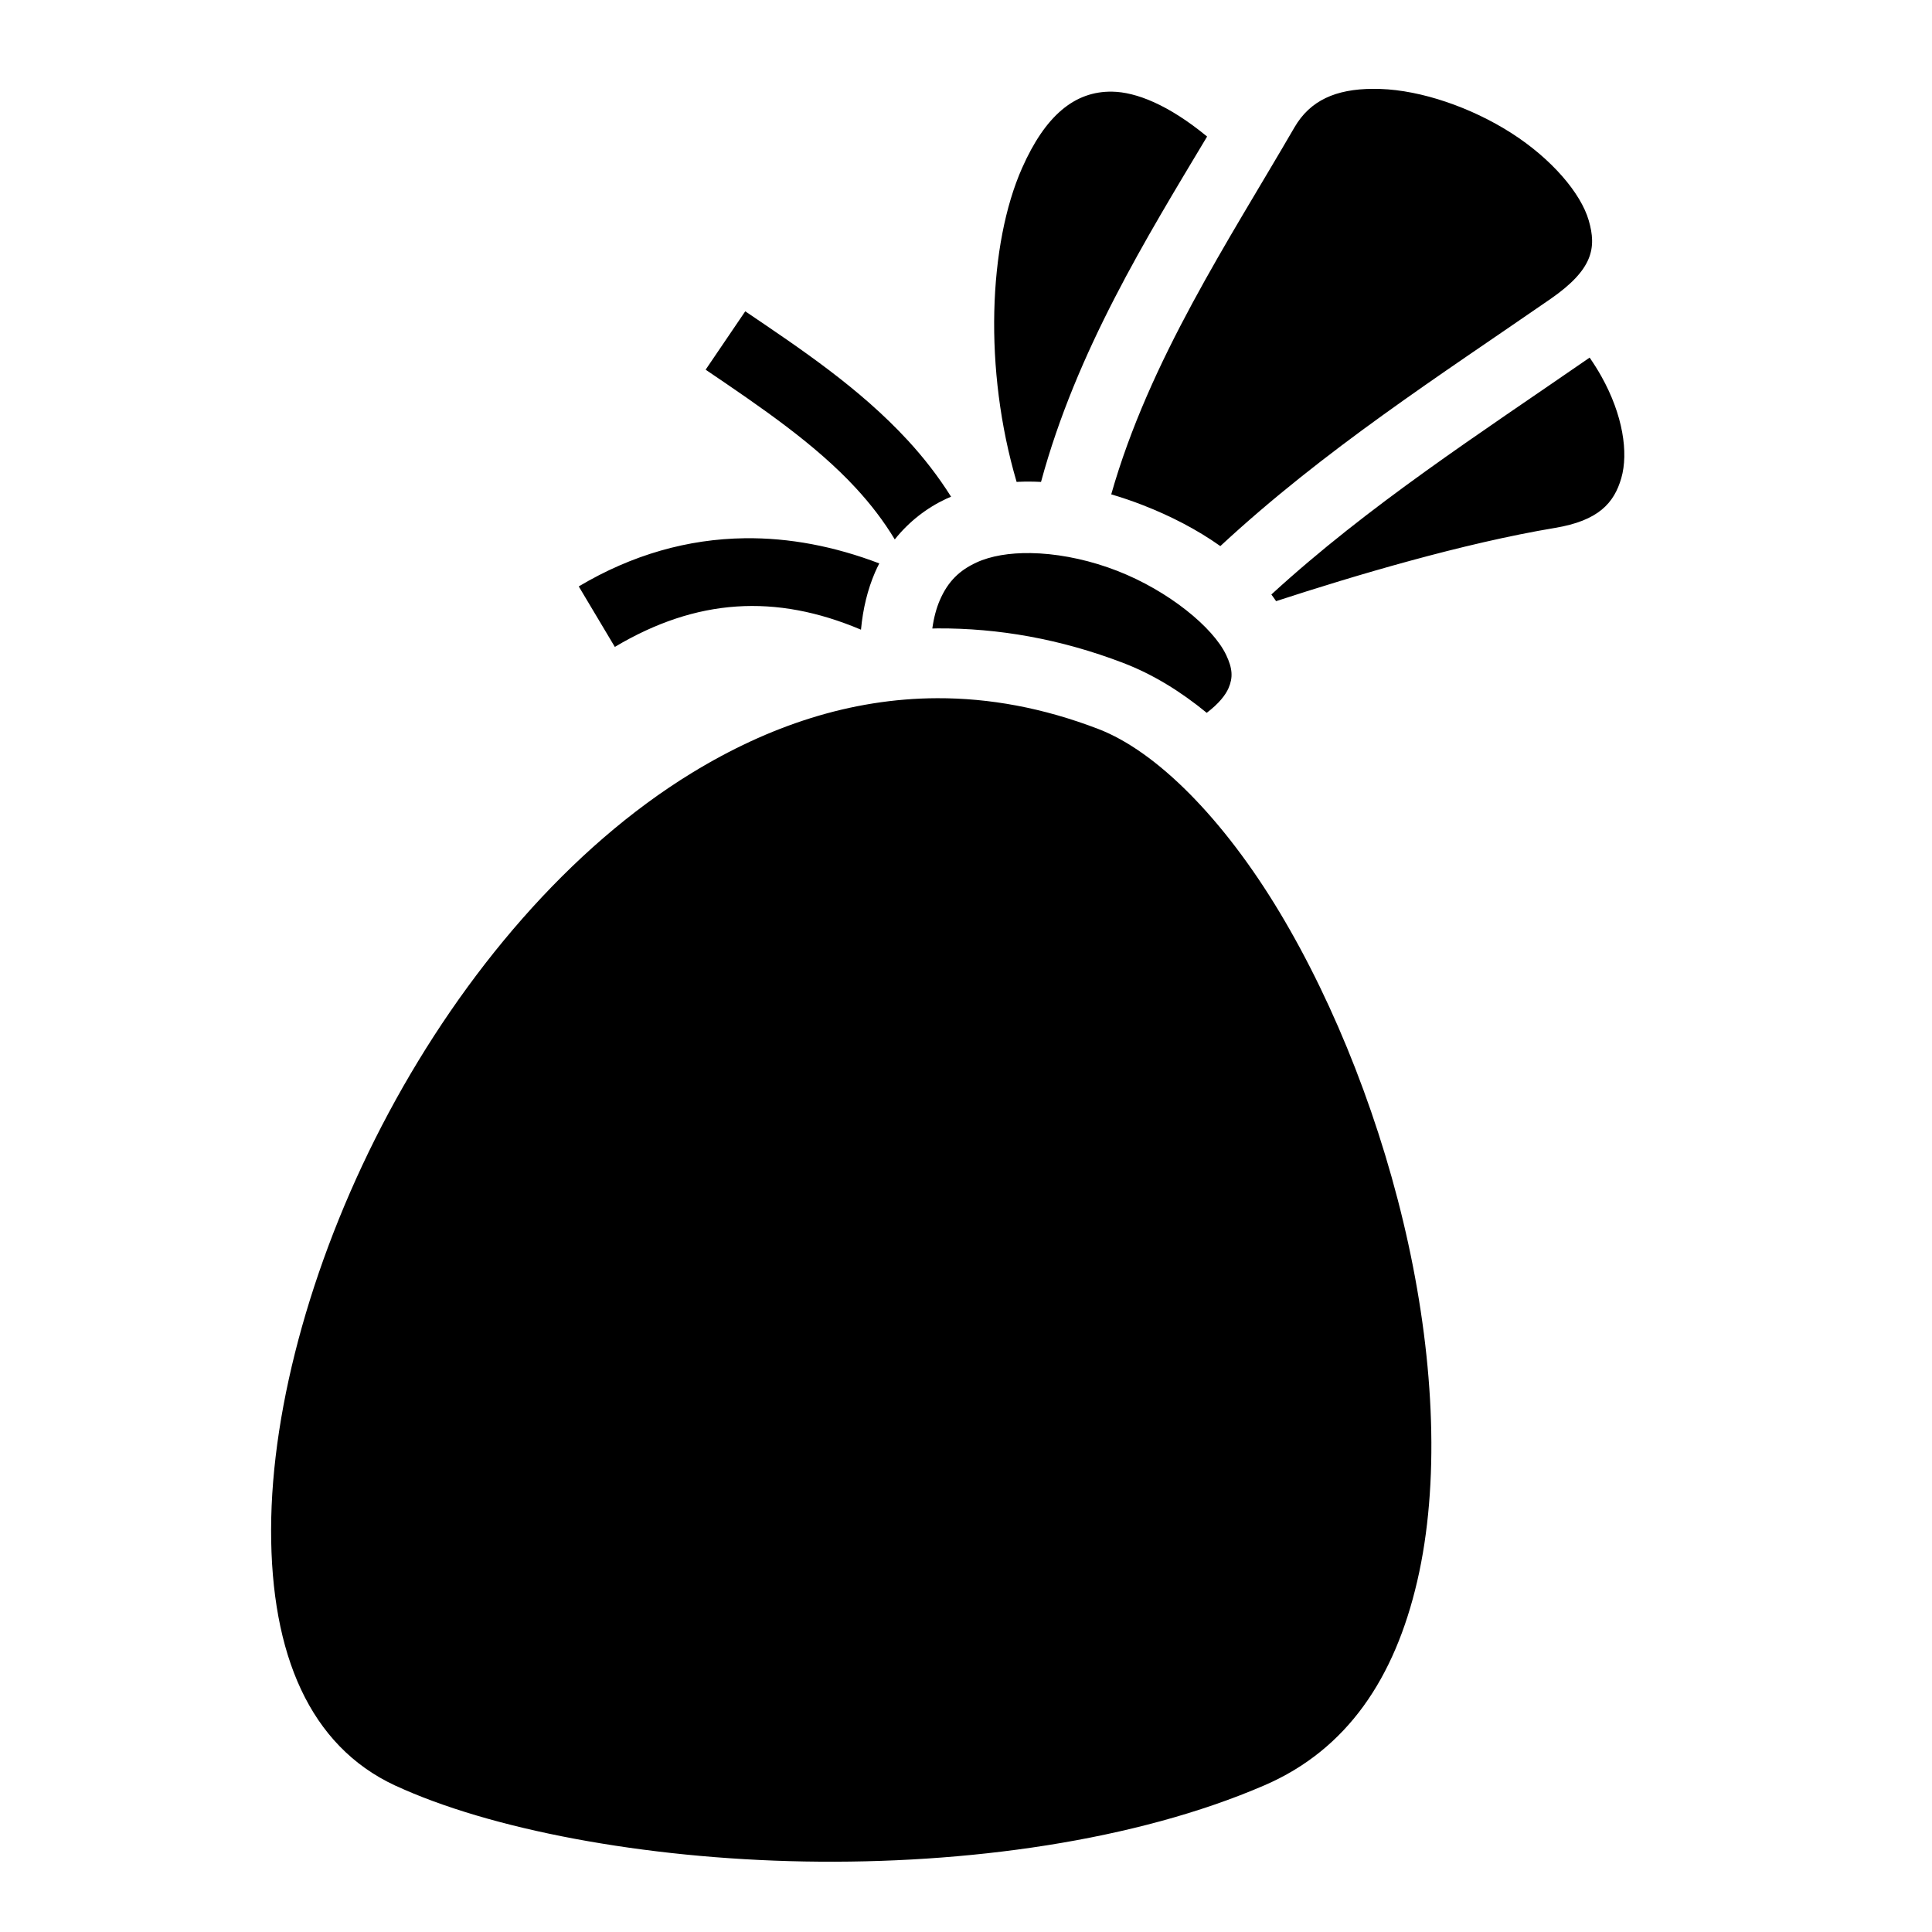
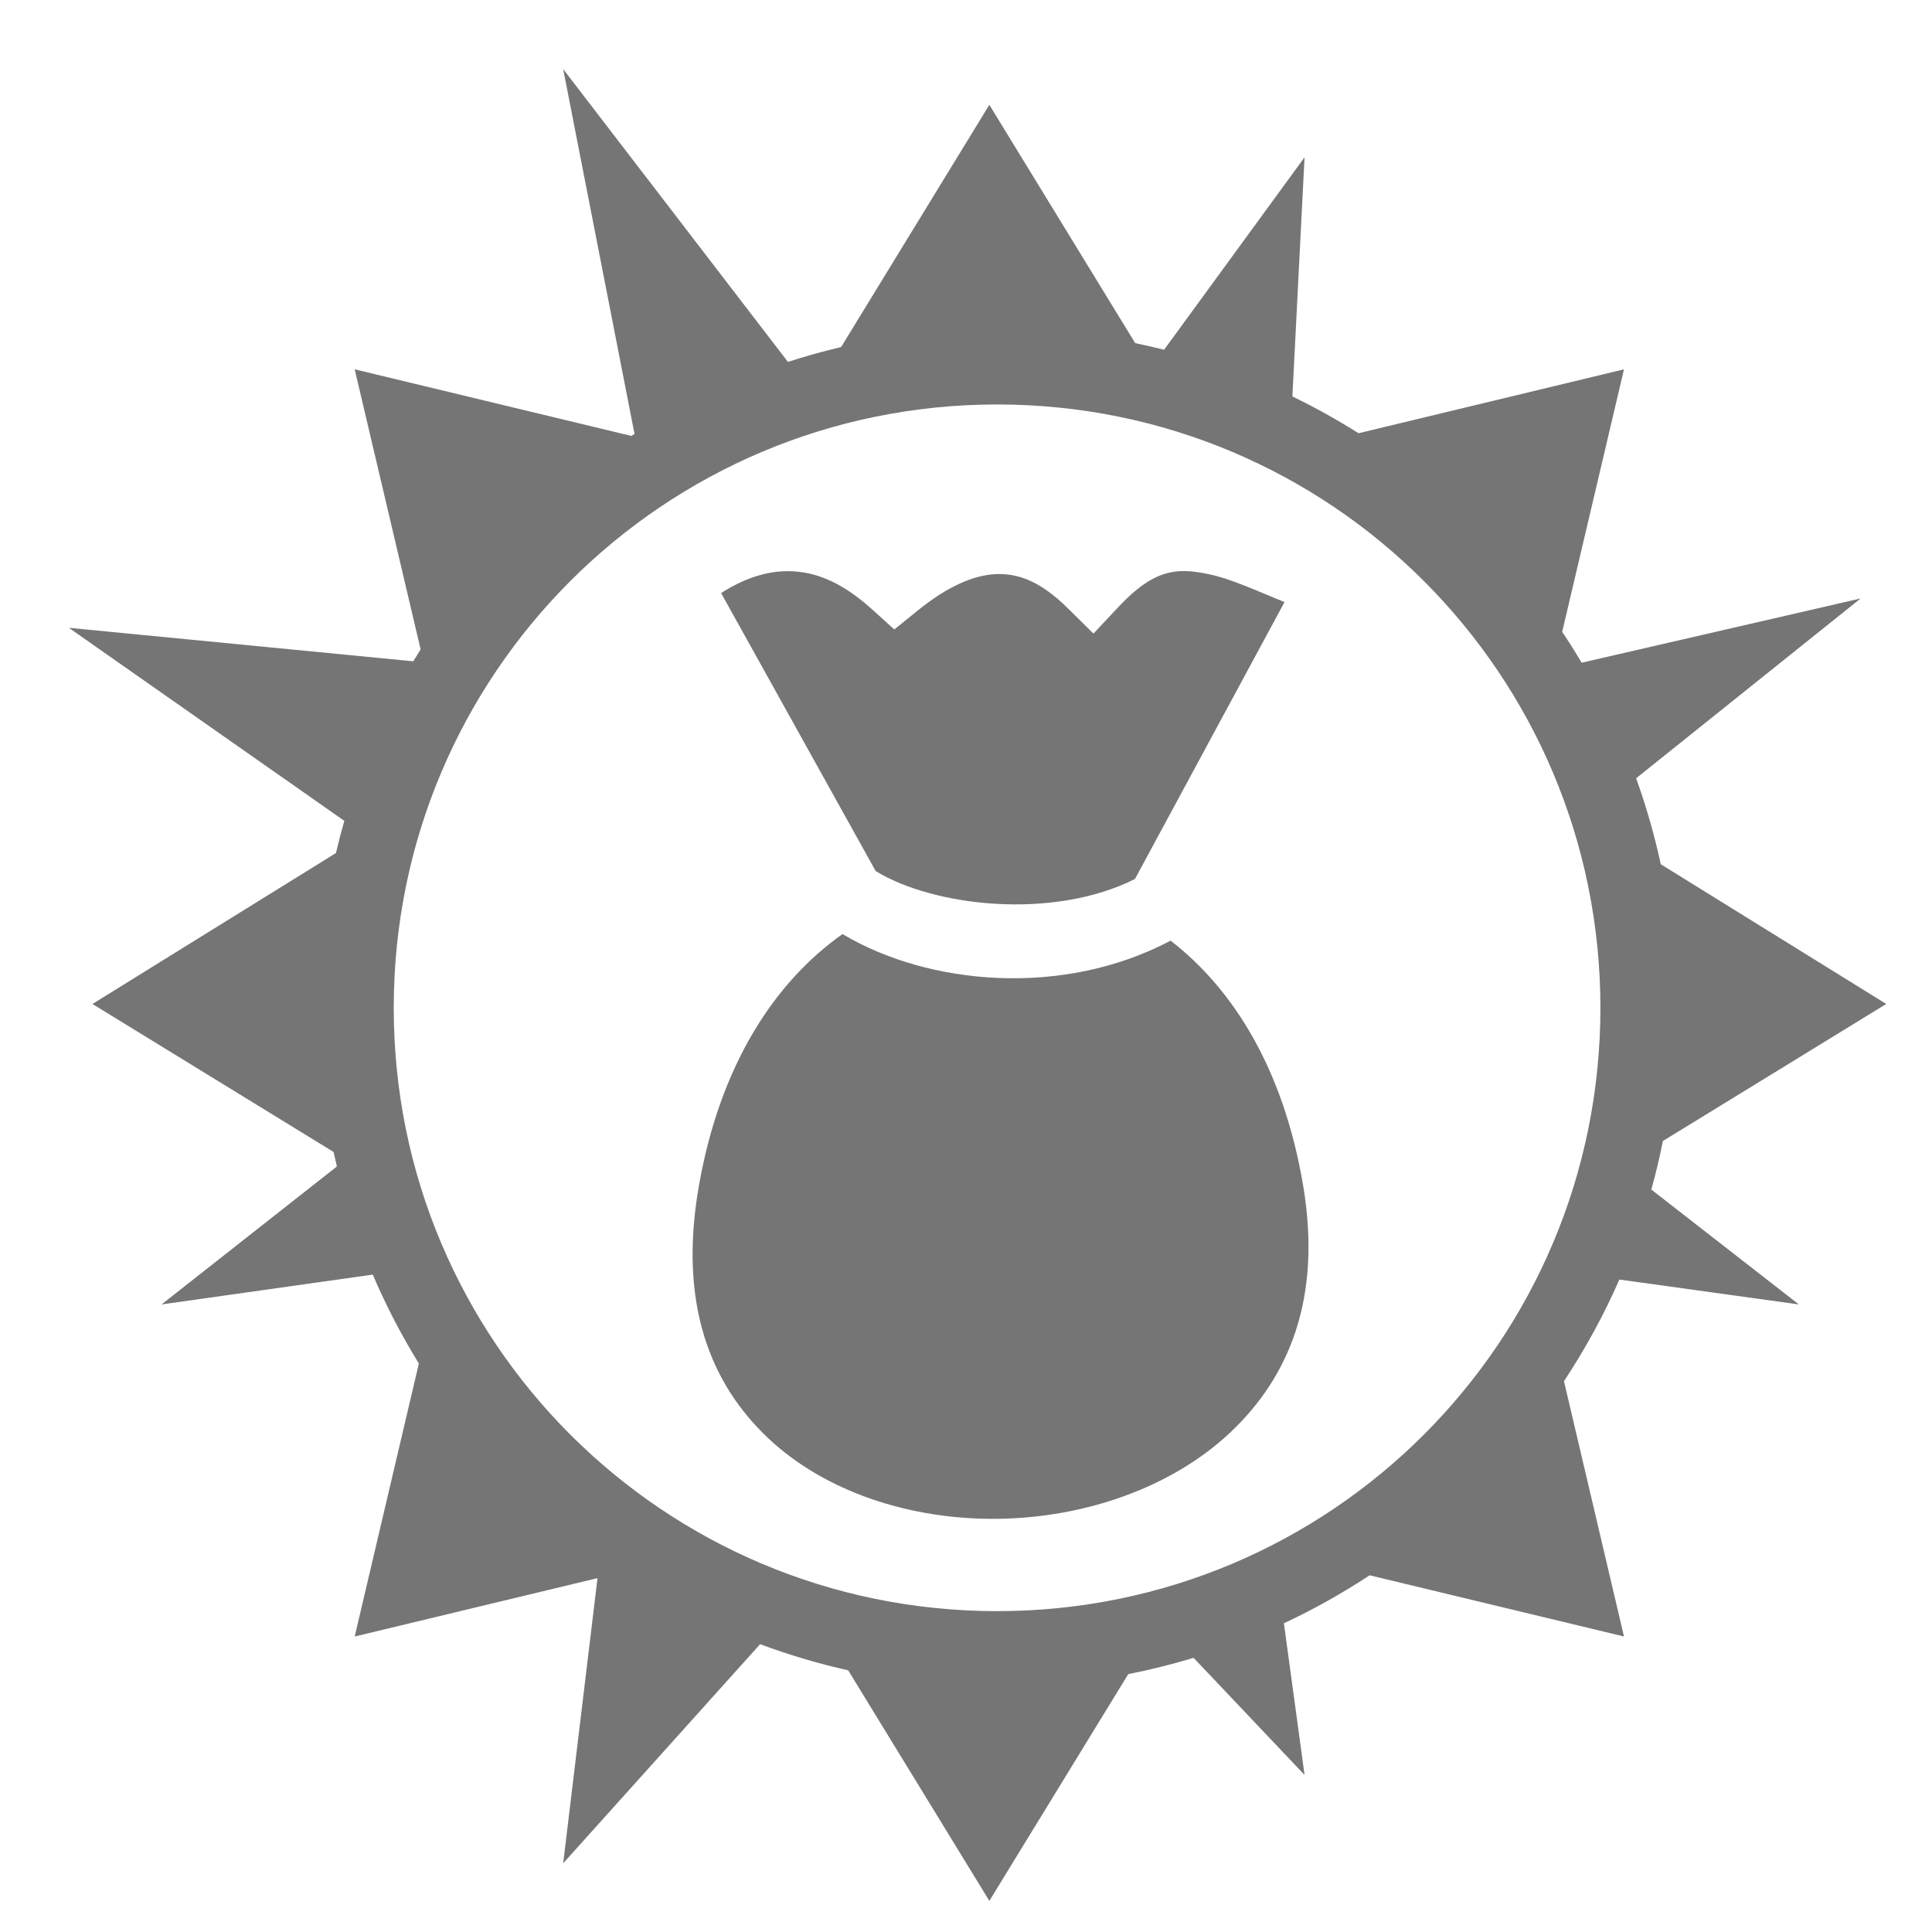
<svg xmlns="http://www.w3.org/2000/svg" viewBox="0 0 512 512" style="height: 512px; width: 512px;">
  <path d="M0 0h512v512H0z" fill="transparent" opacity="0" />
  <g class="" style="touch-action: none;" transform="translate(0,0)">
-     <path fill="#000000" d="M363.783 23.545c-9.782.057-16.583 3.047-20.744 10.22-17.51 30.18-38.432 61.645-48.552 97.245 2.836.83 5.635 1.787 8.373 2.853 7.353 2.863 14.38 6.482 20.542 10.858 27.534-25.542 58.165-45.21 87.45-65.462 11.356-7.854 12.273-13.584 10.183-20.83-2.09-7.246-9.868-16.365-20.525-23.176-10.658-6.81-23.87-11.33-34.73-11.68-.68-.022-1.345-.03-1.997-.027zm-68.998.746c-10.02-.182-17.792 6.393-23.924 20.24-8.94 20.194-10.212 53.436-1.446 83.185.156-.008.31-.023.467-.03 1.99-.087 3.99-.072 6 .03 9.436-34.822 27.966-64.72 44.013-91.528-10.31-8.496-18.874-11.782-25.108-11.896zM197.5 82.5L187 97.97c14.82 10.04 29.056 19.725 39.813 31.374 3.916 4.24 7.37 8.722 10.31 13.607 3.77-4.73 8.51-8.378 13.69-10.792.407-.188.82-.355 1.228-.53-3.423-5.44-7.304-10.418-11.51-14.972C227.765 102.83 212.29 92.52 197.5 82.5zm223.77 12.27c-29.255 20.228-58.575 39.152-84.348 62.78.438.576.848 1.168 1.258 1.76 20.68-6.75 49.486-15.333 73.916-19.41 11.484-1.916 15.66-6.552 17.574-13.228 1.914-6.676.447-16.71-5.316-26.983-.924-1.647-1.96-3.29-3.083-4.92zm-223.938 47.87c-14.95.2-29.732 4.3-43.957 12.766l9.563 16.03c21.657-12.89 42.626-14.133 65.232-4.563.52-5.592 1.765-10.66 3.728-15.21.35-.806.73-1.586 1.123-2.354-11.87-4.52-23.83-6.827-35.688-6.67zm75.8 3.934c-5.578-.083-10.597.742-14.427 2.526-4.377 2.038-7.466 4.914-9.648 9.97-.884 2.047-1.572 4.54-1.985 7.494.456-.007.91-.03 1.365-.033 16.053-.084 32.587 2.77 49.313 9.19 7.714 2.96 15.062 7.453 22.047 13.184 3.217-2.445 4.99-4.72 5.773-6.535 1.21-2.798 1.095-5.184-.634-8.82-3.46-7.275-15.207-16.955-28.856-22.27-6.824-2.658-13.98-4.224-20.523-4.614-.818-.05-1.627-.08-2.424-.092zm-24.757 38.457c-22.982.075-44.722 7.386-65 19.782-32.445 19.835-60.565 53.124-80.344 90.032-19.777 36.908-31.133 77.41-31.186 110.53-.053 33.06 10.26 57.27 32.812 67.782.043.02.082.043.125.063h.032c24.872 11.51 65.616 19.337 108.407 20.092 42.79.756 87.79-5.457 121.874-20.187 21.96-9.49 34.545-28.452 40.5-54.156 5.954-25.705 4.518-57.657-2.375-89.314-6.894-31.657-19.2-63.06-34.095-87.875-14.894-24.814-32.614-42.664-48.063-48.593-14.664-5.627-28.898-8.2-42.687-8.156z" />
+     <path fill="#000000" d="M149.25 18.313L168.156 115c-.274.174-.54.356-.812.53L94 97.876l17.47 74.22c-.655 1.046-1.306 2.093-1.94 3.155l-91.28-8.875 73 51.156c-.808 2.82-1.546 5.658-2.22 8.532l-64.53 40 63.906 39.22c.28 1.282.57 2.57.875 3.843l-46.468 36.563 55.97-7.907c3.506 8.184 7.588 16.056 12.218 23.564l-17 72.344 64.344-15.47-9.094 75.563 52.188-58.06c7.553 2.82 15.352 5.14 23.343 6.936l37.407 61.094L299 443.656c5.876-1.156 11.655-2.6 17.313-4.312l29.406 31.03-5.47-40.187c7.902-3.694 15.49-7.96 22.72-12.718l67.405 16.217-15.906-67.656c5.62-8.506 10.555-17.504 14.686-26.936l47.563 6.594-39.095-30.438c1.175-4.23 2.192-8.526 3.063-12.875l59.187-36.313-59.75-37.03c-1.686-7.793-3.87-15.397-6.53-22.782l59.5-47.656-73.94 17.03c-1.645-2.777-3.367-5.507-5.155-8.186l16.375-69.563-70.344 16.938c-5.638-3.56-11.49-6.824-17.53-9.75l3.22-63.376-37.22 51c-2.527-.64-5.088-1.215-7.656-1.75l-38.656-63.156-39.282 64.19c-4.772 1.127-9.475 2.438-14.094 3.936L149.25 18.312zm115 88.874c88.423 0 159.875 71.484 159.875 159.907 0 88.423-71.452 159.875-159.875 159.875s-159.906-71.453-159.906-159.876 71.483-159.906 159.906-159.906zm49.03 44.157c-5.278.115-10.207 2.383-16.936 9.562l-6.563 7-6.81-6.72c-7.39-7.28-13.218-9.29-19.126-9.03-5.91.26-12.856 3.336-20.625 9.625l-6.22 5.032-5.906-5.343c-8.9-8.053-16.485-10.44-23.75-10.064-5.288.273-10.775 2.265-16.25 5.75l40.97 73.688c15.445 9.445 47.003 13.015 68.717 2.094l39.626-73.375c-7.51-3.063-14.258-6.202-20.094-7.407-2.112-.436-4.07-.755-5.968-.812-.356-.01-.71-.008-1.063 0zm-90 96.187c-18.017 12.748-32.488 34.71-38.093 66.876-5.436 31.197 3.127 52.266 18.282 66.625 15.154 14.36 37.9 21.77 61 21.47 23.098-.3 46.134-8.31 61.624-22.938 15.49-14.626 24.25-35.456 19.28-65.218-5.132-30.736-18.383-52.115-35.155-65.063-28.498 15.077-64.154 11.872-86.94-1.75z" opacity="0.54" />
  </g>
</svg>
